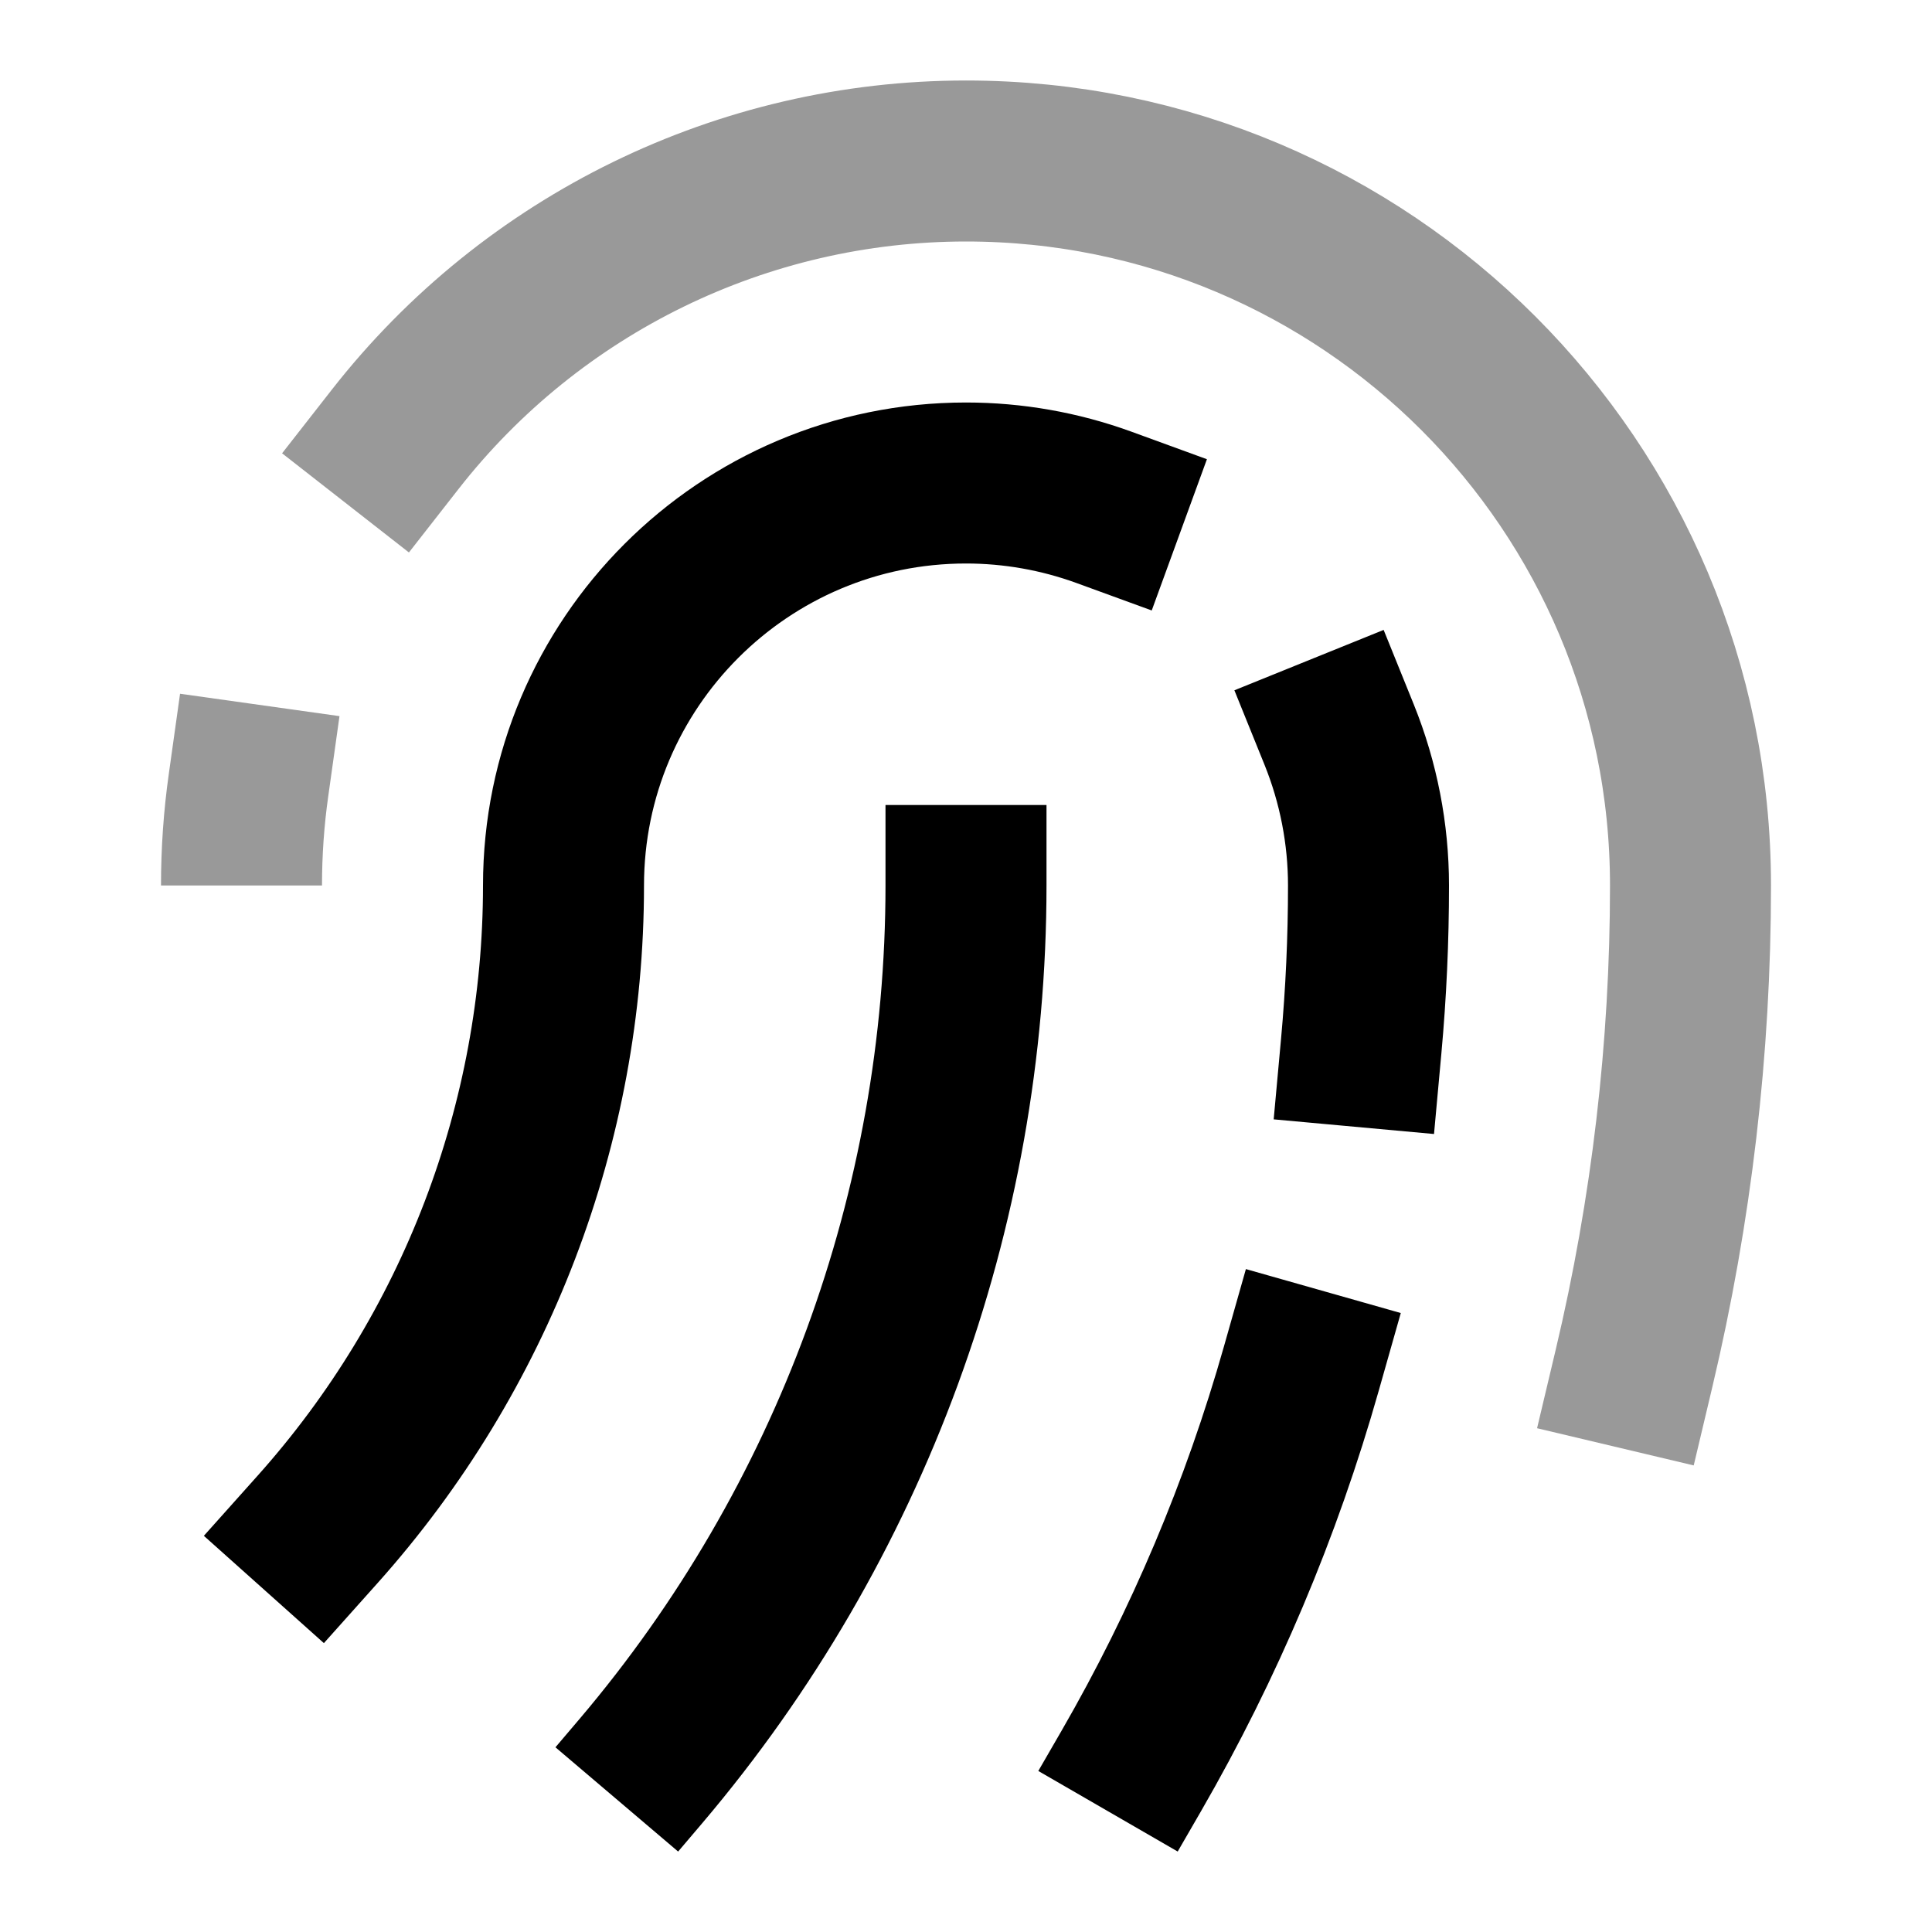
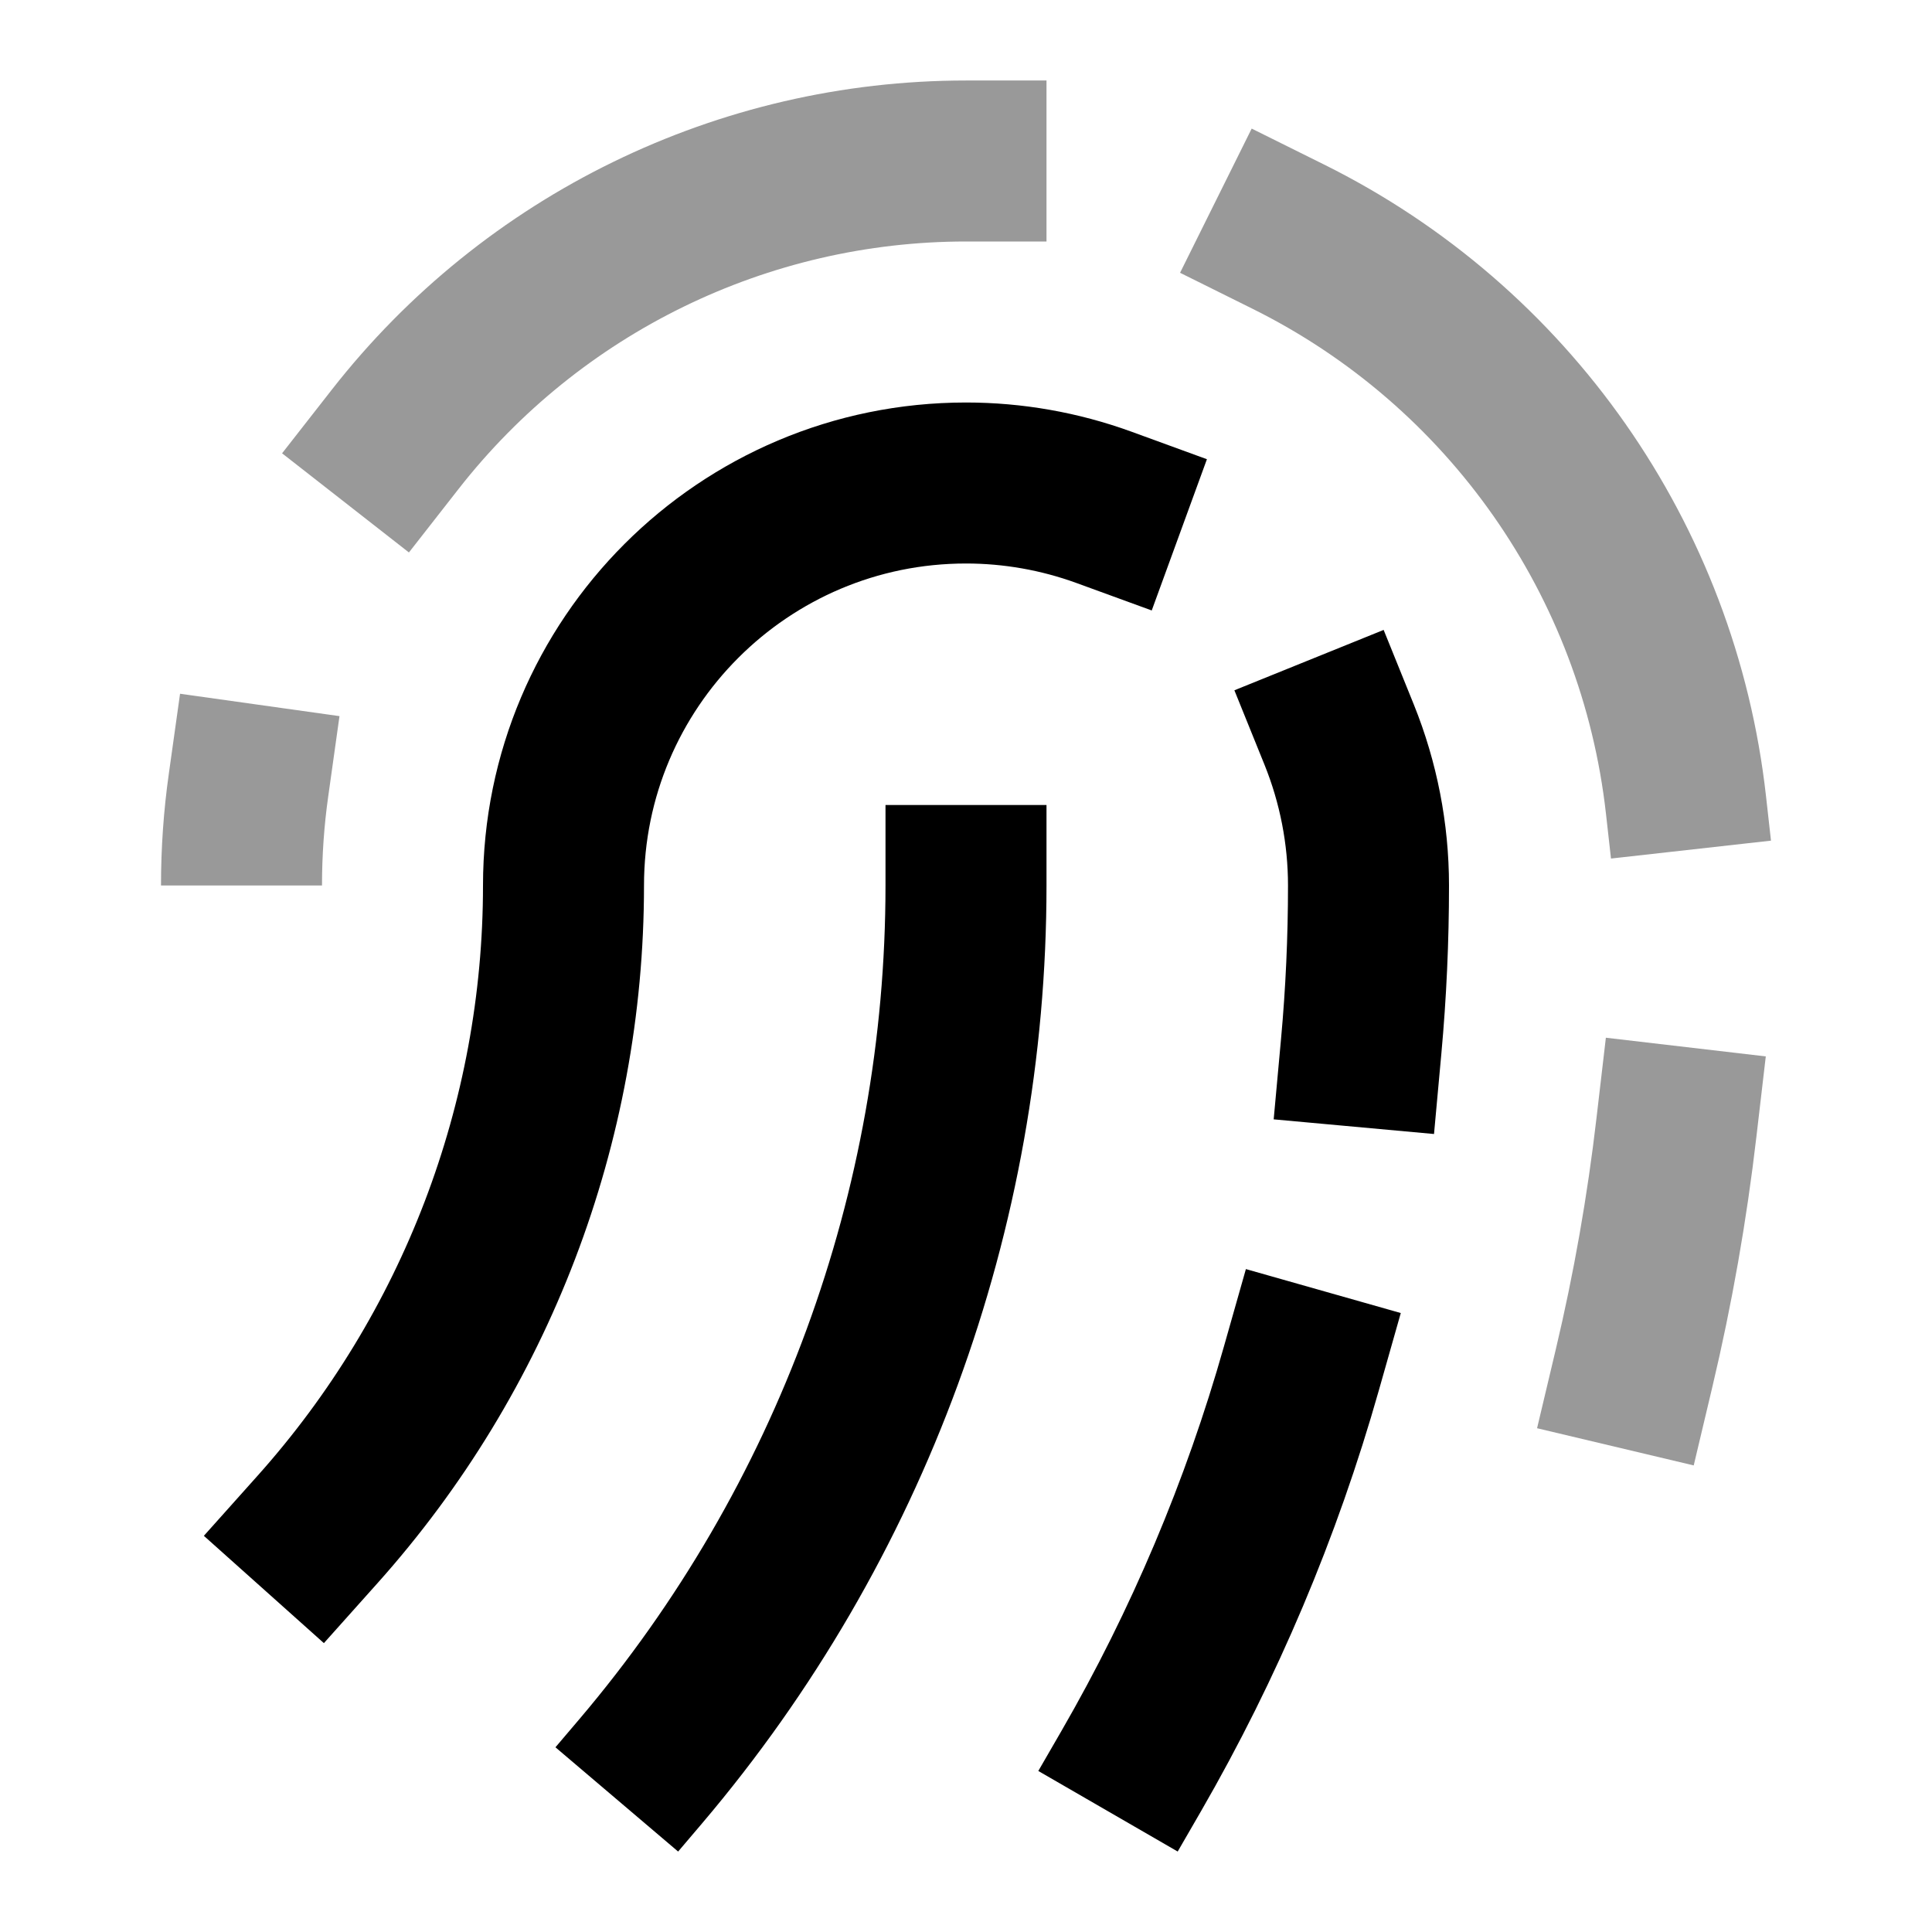
<svg xmlns="http://www.w3.org/2000/svg" width="24" height="24" viewBox="0 0 24 24" fill="none" stroke="currentColor" stroke-width="2" stroke-linecap="butt" stroke-linejoin="round">
-   <path d="M4.292 6.247L4.908 5.459C6.614 3.276 9.23 2 12 2C16.971 2 21 6.029 21 11C21 13.021 20.765 15.034 20.298 17L20.067 17.973M3 11L3 11C3 10.581 3.029 10.162 3.088 9.747L3.227 8.757" stroke-opacity="0.4" />
+   <path d="M4.292 6.247L4.908 5.459C6.614 3.276 9.23 2 12 2L13 2M15.104 2.493L16 2.938C18.742 4.298 20.604 6.958 20.944 10L21.006 10.554M20.942 13.007L20.826 14C20.709 15.009 20.533 16.011 20.298 17L20.067 17.973M3 11L3 11C3 10.581 3.029 10.162 3.088 9.747L3.227 8.757" stroke-opacity="0.4" />
  <path d="M3.278 19.745L3.944 19C5.912 16.8 7 13.952 7 11C7 8.239 9.239 6 12 6C12.583 6 13.162 6.102 13.71 6.301L14.65 6.644M16.261 8.2L16.636 9.127C16.876 9.722 17 10.358 17 11C17 11.668 16.97 12.335 16.909 13L16.818 13.996M16.439 16.038L16.166 17C15.671 18.747 14.961 20.427 14.053 22L13.764 22.5M12 10L12 11C12 15.029 10.569 18.928 7.962 22L7.662 22.353" />
</svg>
